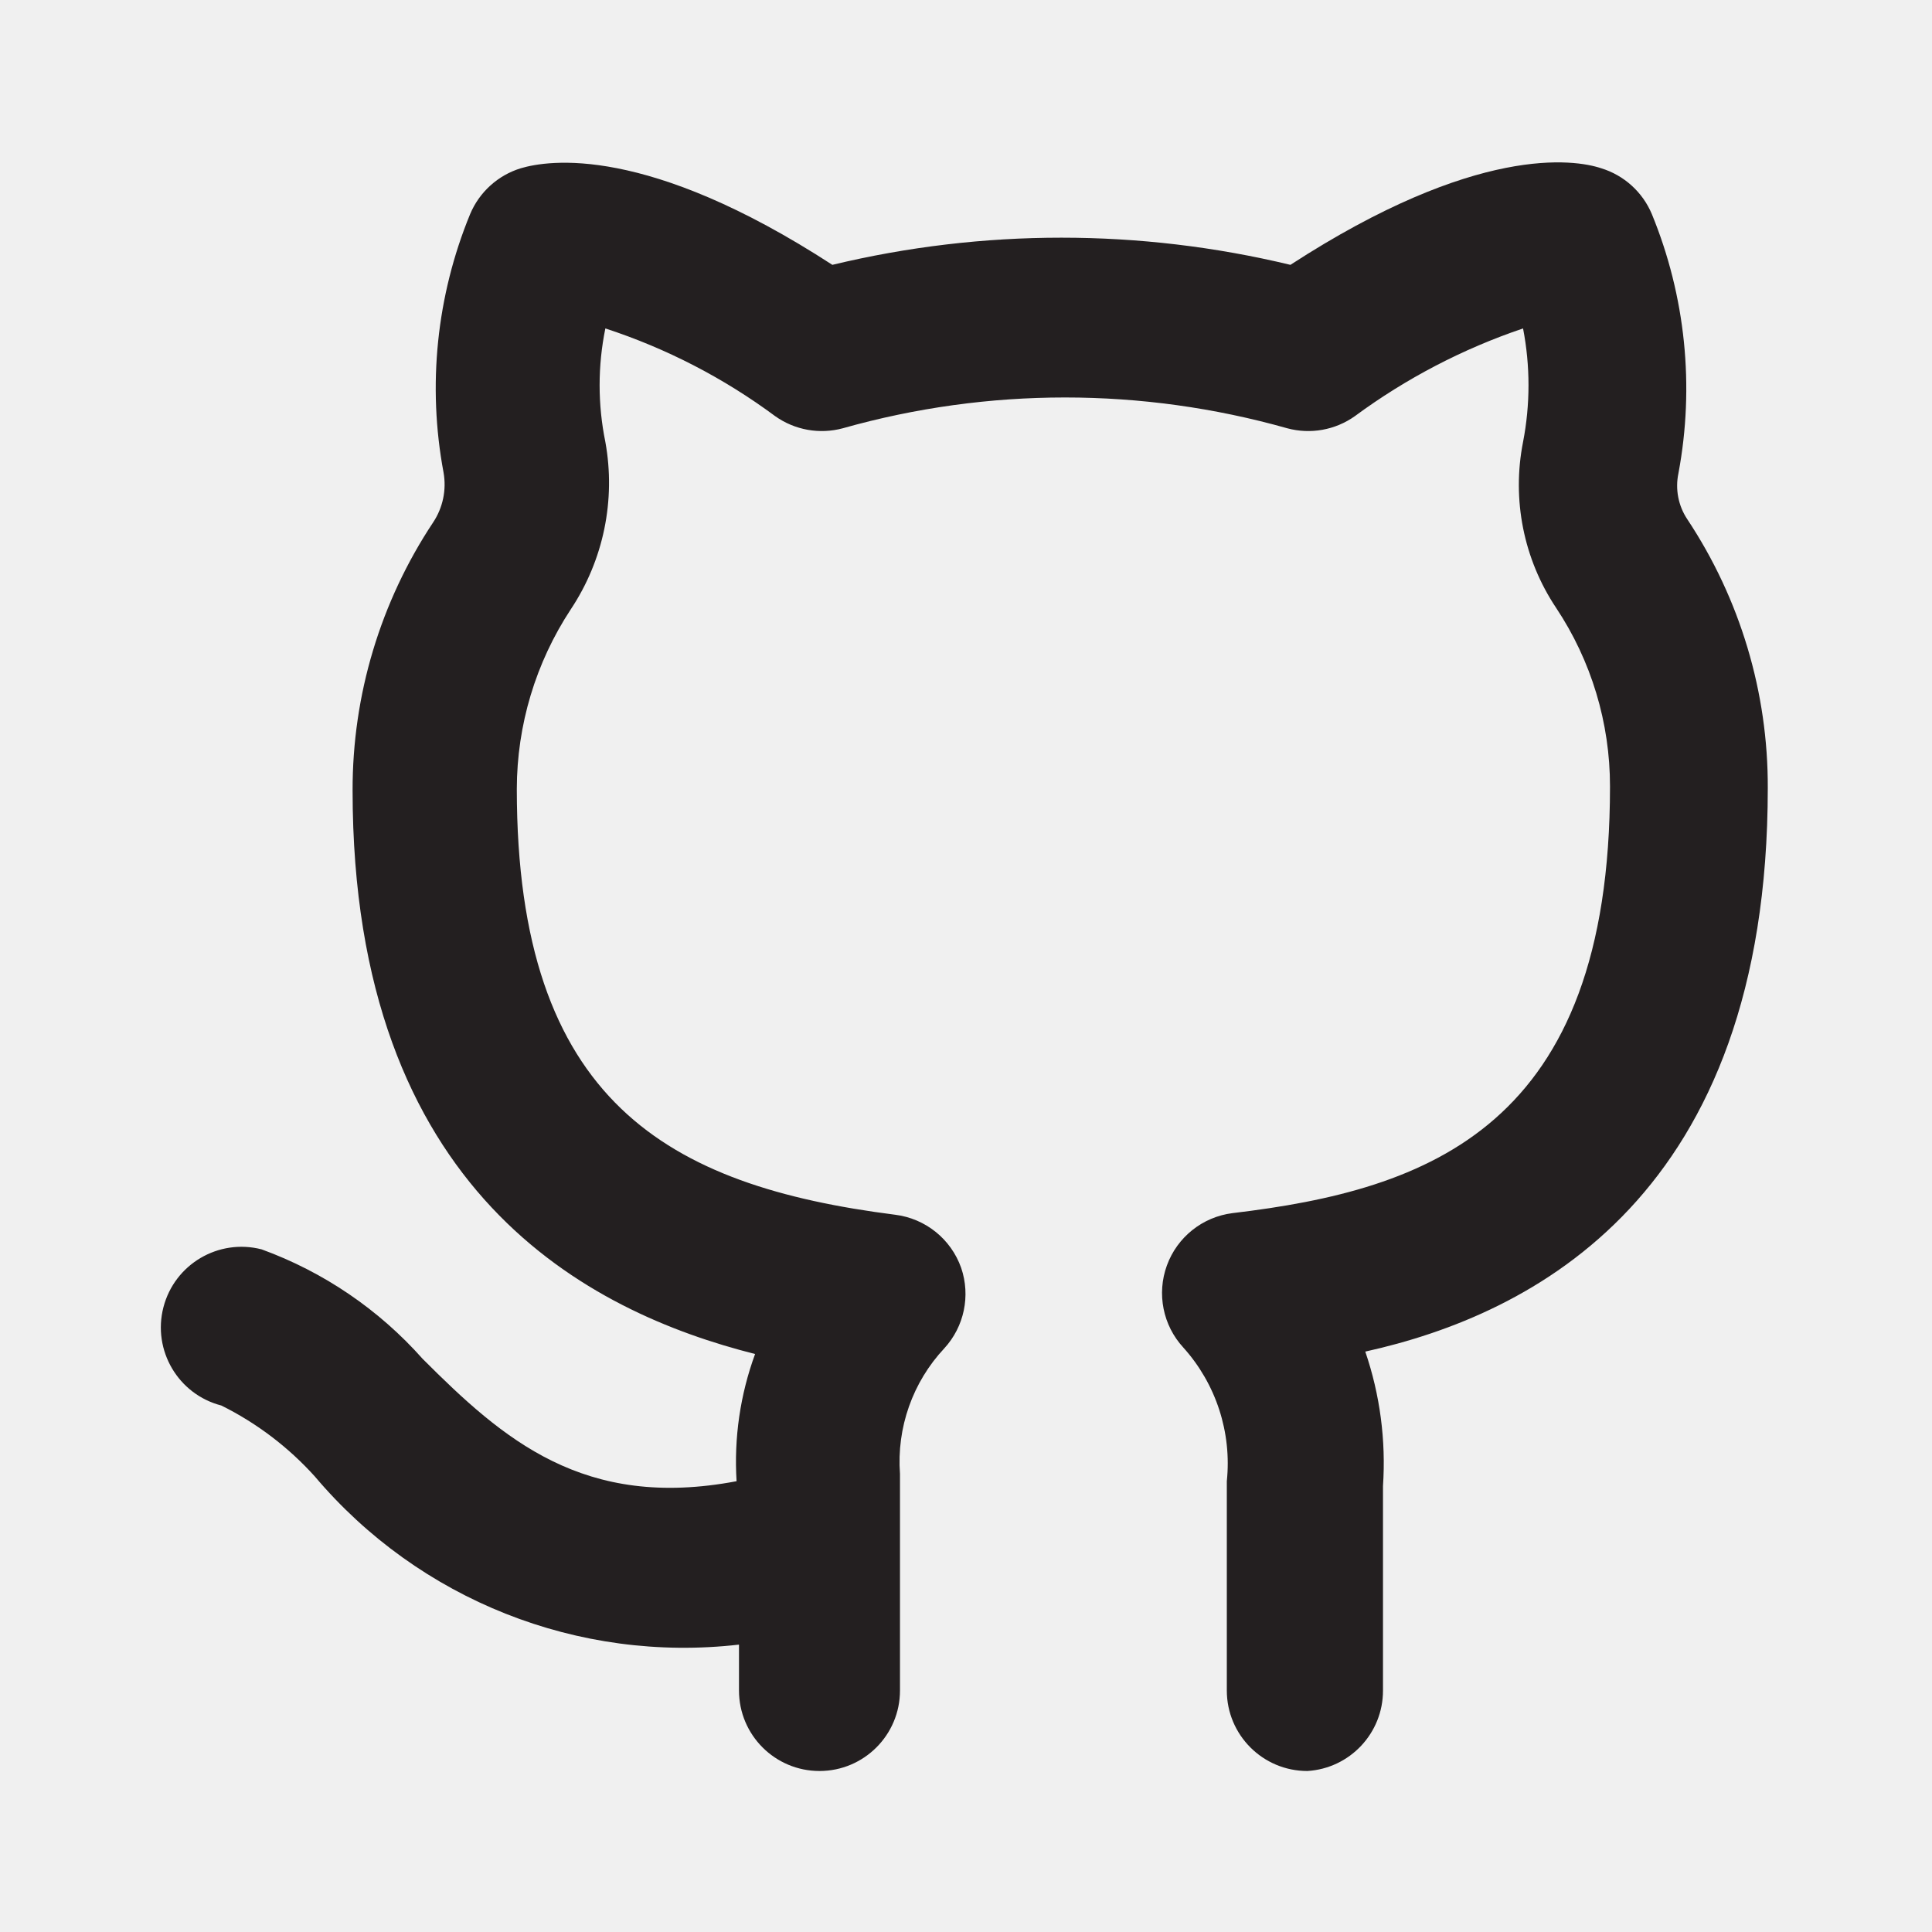
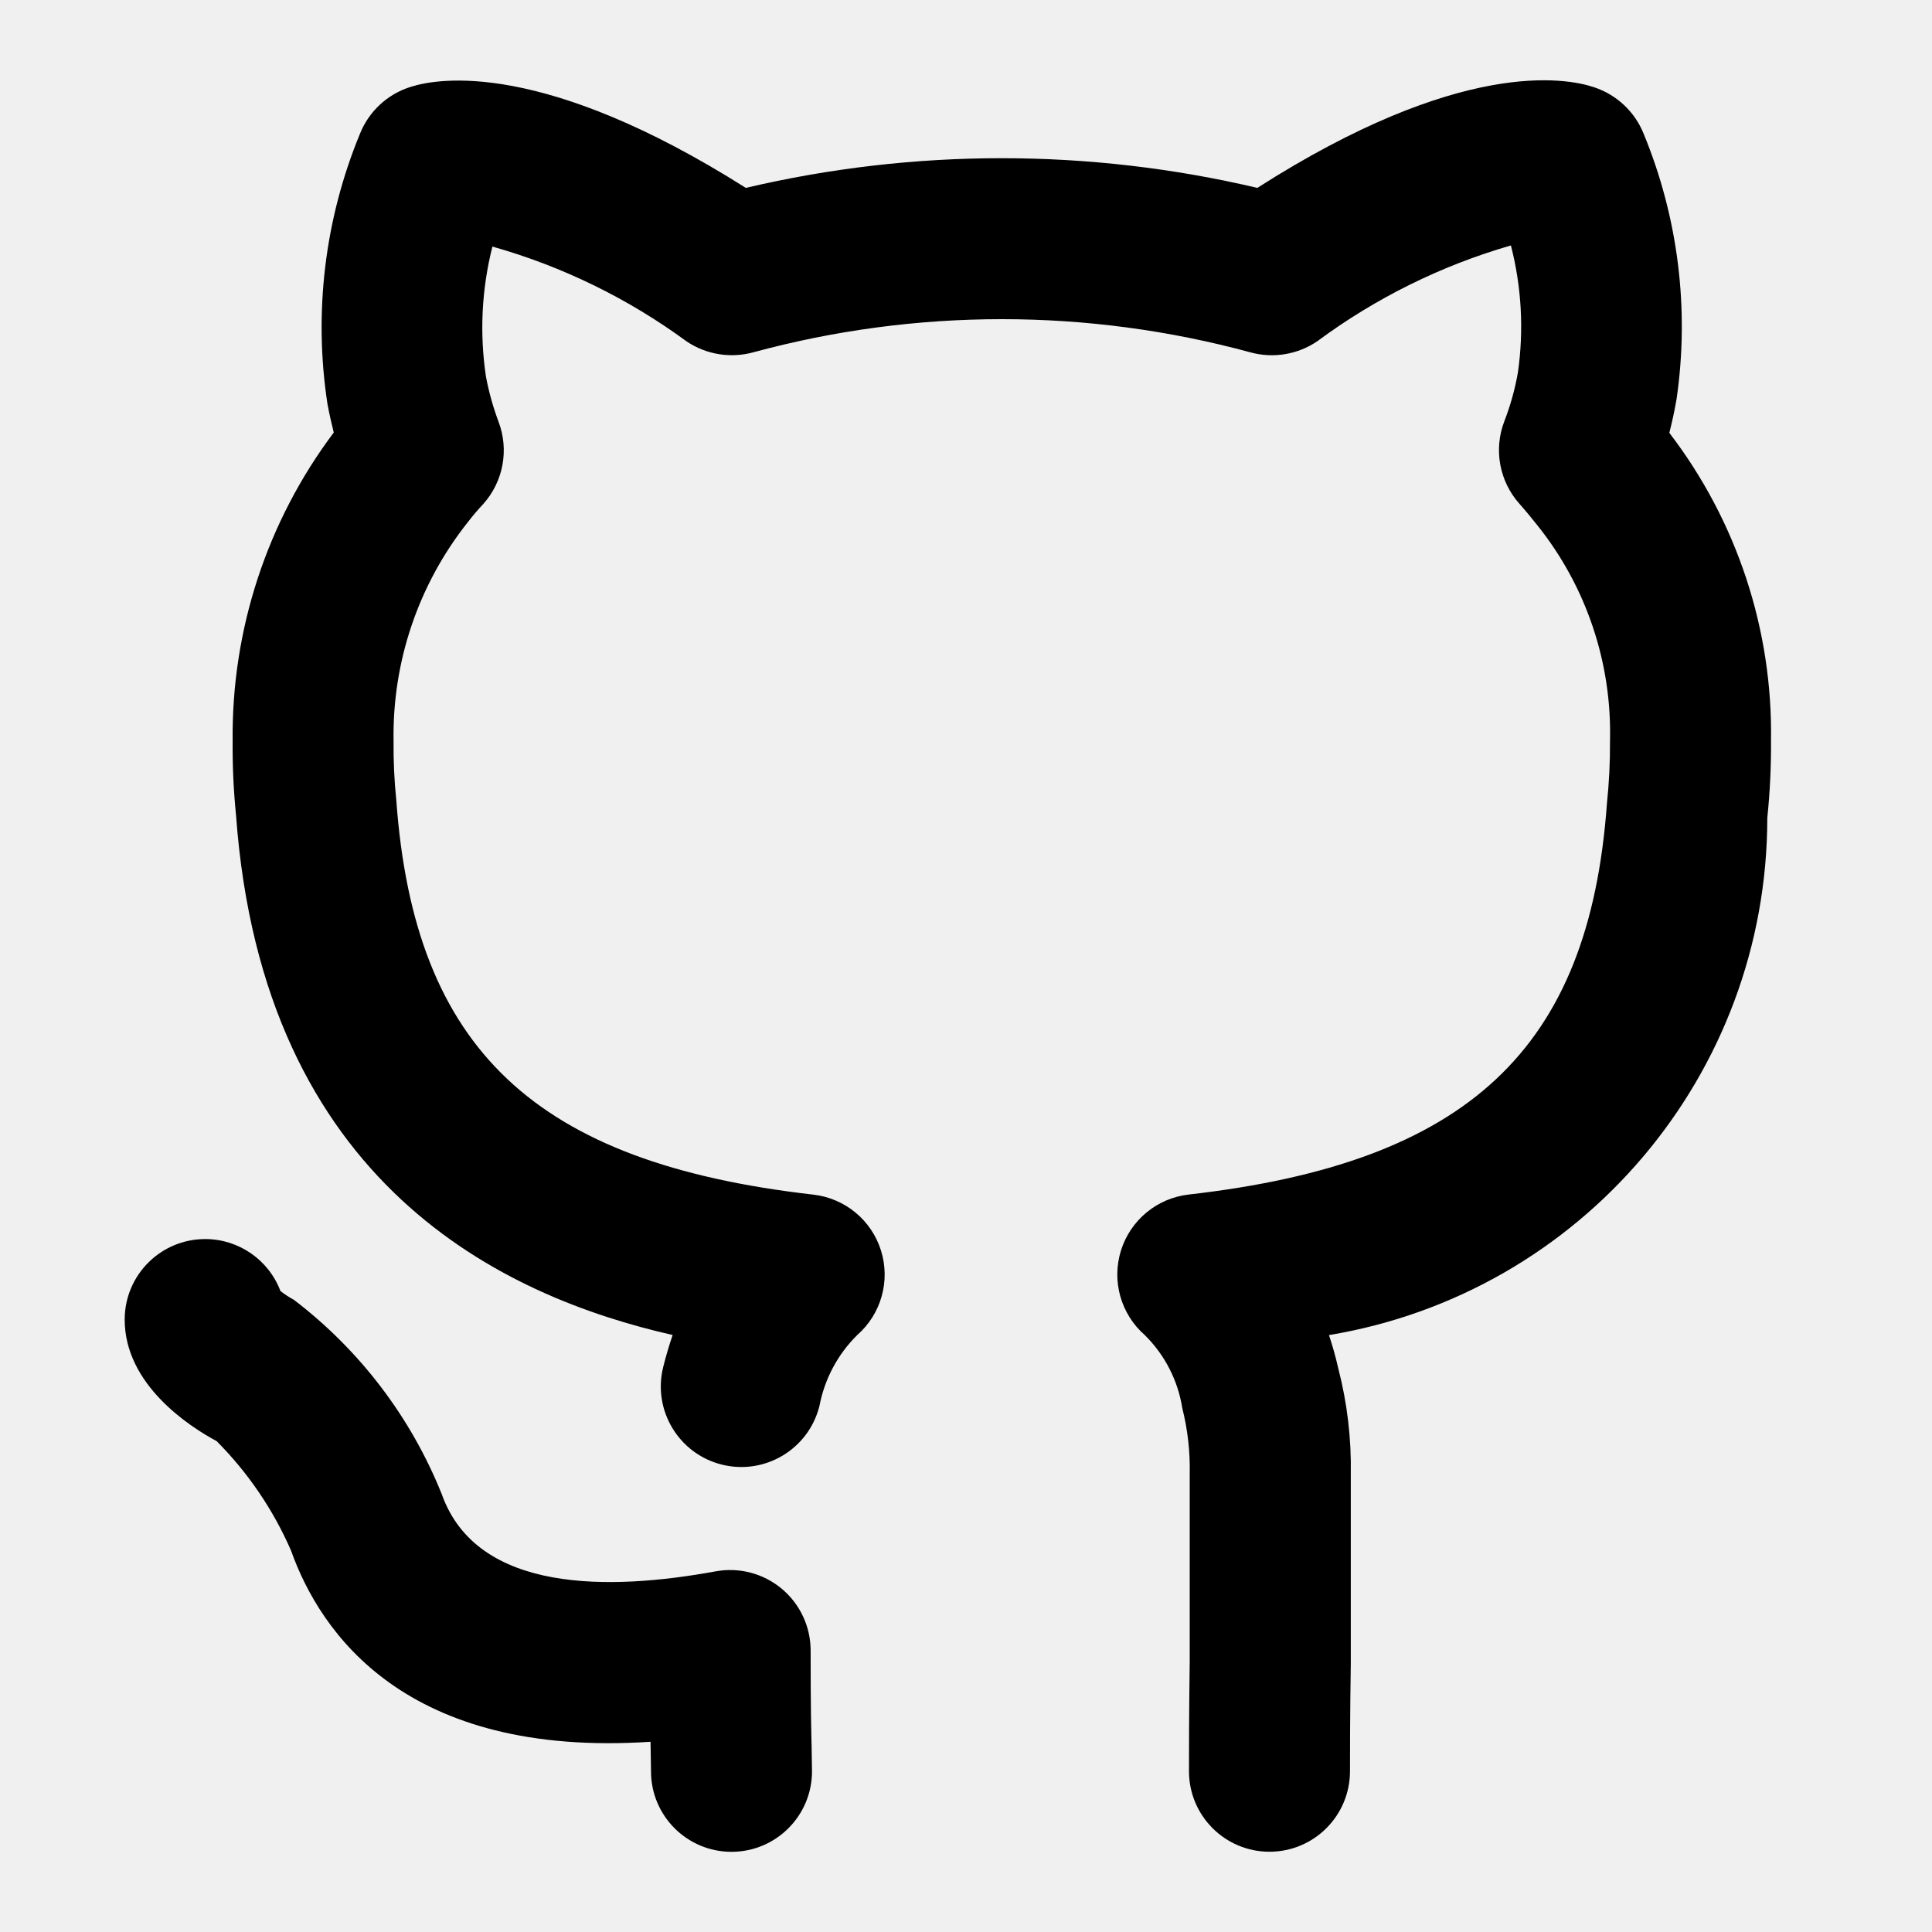
- <svg xmlns="http://www.w3.org/2000/svg" viewBox="0 0 24 24">
-   <defs>
-     <style>.cls-1{fill:#fff;opacity:0;}.cls-2{fill:#231f20;}</style>
-   </defs>
-   <g id="Layer_2" data-name="Layer 2">
-     <g id="github">
-       <rect class="cls-1" width="24" height="24" />
-       <path class="cls-2" d="M16.24,22a1,1,0,0,1-1-1V18.4a2.15,2.15,0,0,0-.54-1.66,1,1,0,0,1,.61-1.67C17.75,14.78,20,14,20,9.77a4,4,0,0,0-.67-2.22,2.75,2.75,0,0,1-.41-2.06,3.71,3.71,0,0,0,0-1.41,7.65,7.65,0,0,0-2.09,1.09,1,1,0,0,1-.84.15,10.15,10.15,0,0,0-5.52,0,1,1,0,0,1-.84-.15A7.4,7.4,0,0,0,7.52,4.08a3.52,3.52,0,0,0,0,1.41,2.84,2.84,0,0,1-.43,2.08A4.07,4.07,0,0,0,6.42,9.8c0,3.89,1.88,4.93,4.7,5.29a1,1,0,0,1,.82.66,1,1,0,0,1-.21,1,2.06,2.06,0,0,0-.55,1.56V21a1,1,0,0,1-2,0v-.57a6,6,0,0,1-5.27-2.09,3.9,3.9,0,0,0-1.16-.88,1,1,0,1,1,.5-1.94,4.93,4.93,0,0,1,2,1.36c1,1,2,1.88,3.9,1.52h0a3.89,3.89,0,0,1,.23-1.58c-2.06-.52-5-2-5-7a6,6,0,0,1,1-3.33.85.85,0,0,0,.13-.62,5.69,5.69,0,0,1,.33-3.21,1,1,0,0,1,.63-.57c.34-.1,1.56-.3,3.87,1.2a12.16,12.16,0,0,1,5.69,0c2.31-1.5,3.53-1.31,3.86-1.2a1,1,0,0,1,.63.57,5.71,5.71,0,0,1,.33,3.22.75.75,0,0,0,.11.57,6,6,0,0,1,1,3.34c0,5.07-2.92,6.54-5,7a4.28,4.28,0,0,1,.22,1.67V21A1,1,0,0,1,16.24,22Z" />
-     </g>
-   </g>
+ <svg xmlns="http://www.w3.org/2000/svg" data-name="Layer 1" viewBox="0 0 24 24">
+   <path d="M10.07,20.503a1,1,0,0,0-1.181-.983c-1.309.24-2.962.276-3.401-.958a5.708,5.708,0,0,0-1.837-2.415,1.201,1.201,0,0,1-.167-.109,1,1,0,0,0-.931-.646H2.549a1.0 1,0,0,0-1,.995c-.004.815.811,1.338,1.142,1.515a4.441,4.441,0,0,1,.924,1.359c.364,1.023,1.423,2.576,4.466,2.376.001.035.002.068.002.099l.004.268a1,1,0,0,0,2,0l-.005-.318C10.077,21.495,10.07,21.221,10.07,20.503Zm10.667-15.126c.032-.125.063-.264.09-.42a6.278,6.278,0,0,0-.408-3.293,1.002,1.002,0,0,0-.616-.58c-.356-.12-1.67-.356-4.184,1.25a13.869,13.869,0,0,0-6.354,0C6.762.751,5.455.966,5.102,1.079a.997.997,0,0,0-.631.584,6.3,6.3,0,0,0-.403,3.356c.024.128.051.246.078.354A6.269,6.269,0,0,0,2.89,9.203a8.422,8.422,0,0,0,.042.922c.334,4.603,3.334,5.984,5.424,6.459-.043.125-.083.259-.118.4a1,1,0,0,0,1.942.479,1.678,1.678,0,0,1,.468-.878.999.999,0,0,0-.546-1.745c-3.454-.395-4.954-1.802-5.179-4.898a6.611,6.611,0,0,1-.034-.738,4.258,4.258,0,0,1,.919-2.713,3.022,3.022,0,0,1,.196-.231 1.0 1,0,0,0,.188-1.024,3.388,3.388,0,0,1-.155-.556A4.094,4.094,0,0,1,6.117,3.063a7.543,7.543,0,0,1,2.415,1.18,1.009,1.009,0,0,0,.828.133,11.777,11.777,0,0,1,6.173.001,1.005,1.005,0,0,0,.831-.138,7.572,7.572,0,0,1,2.405-1.19,4.04,4.04,0,0,1,.087,1.578,3.205,3.205,0,0,1-.169.607 1.0 1,0,0,0,.188,1.024c.077.087.154.181.224.269A4.122,4.122,0,0,1,20,9.203a7.039,7.039,0,0,1-.038.777c-.22,3.056-1.726,4.464-5.196,4.859a1,1,0,0,0-.545,1.746,1.631,1.631,0,0,1,.466.908,3.061,3.061,0,0,1,.092.819v2.334C14.77,21.295,14.77,21.78,14.77,22.003a1,1,0,1,0,2,0c0-.217,0-.692.01-1.34V18.313a4.881,4.881,0,0,0-.155-1.312,4.256,4.256,0,0,0-.116-.416,6.513,6.513,0,0,0,5.445-6.424A8.697,8.697,0,0,0,22,9.203,6.131,6.131,0,0,0,20.737,5.377Z" />
</svg>
